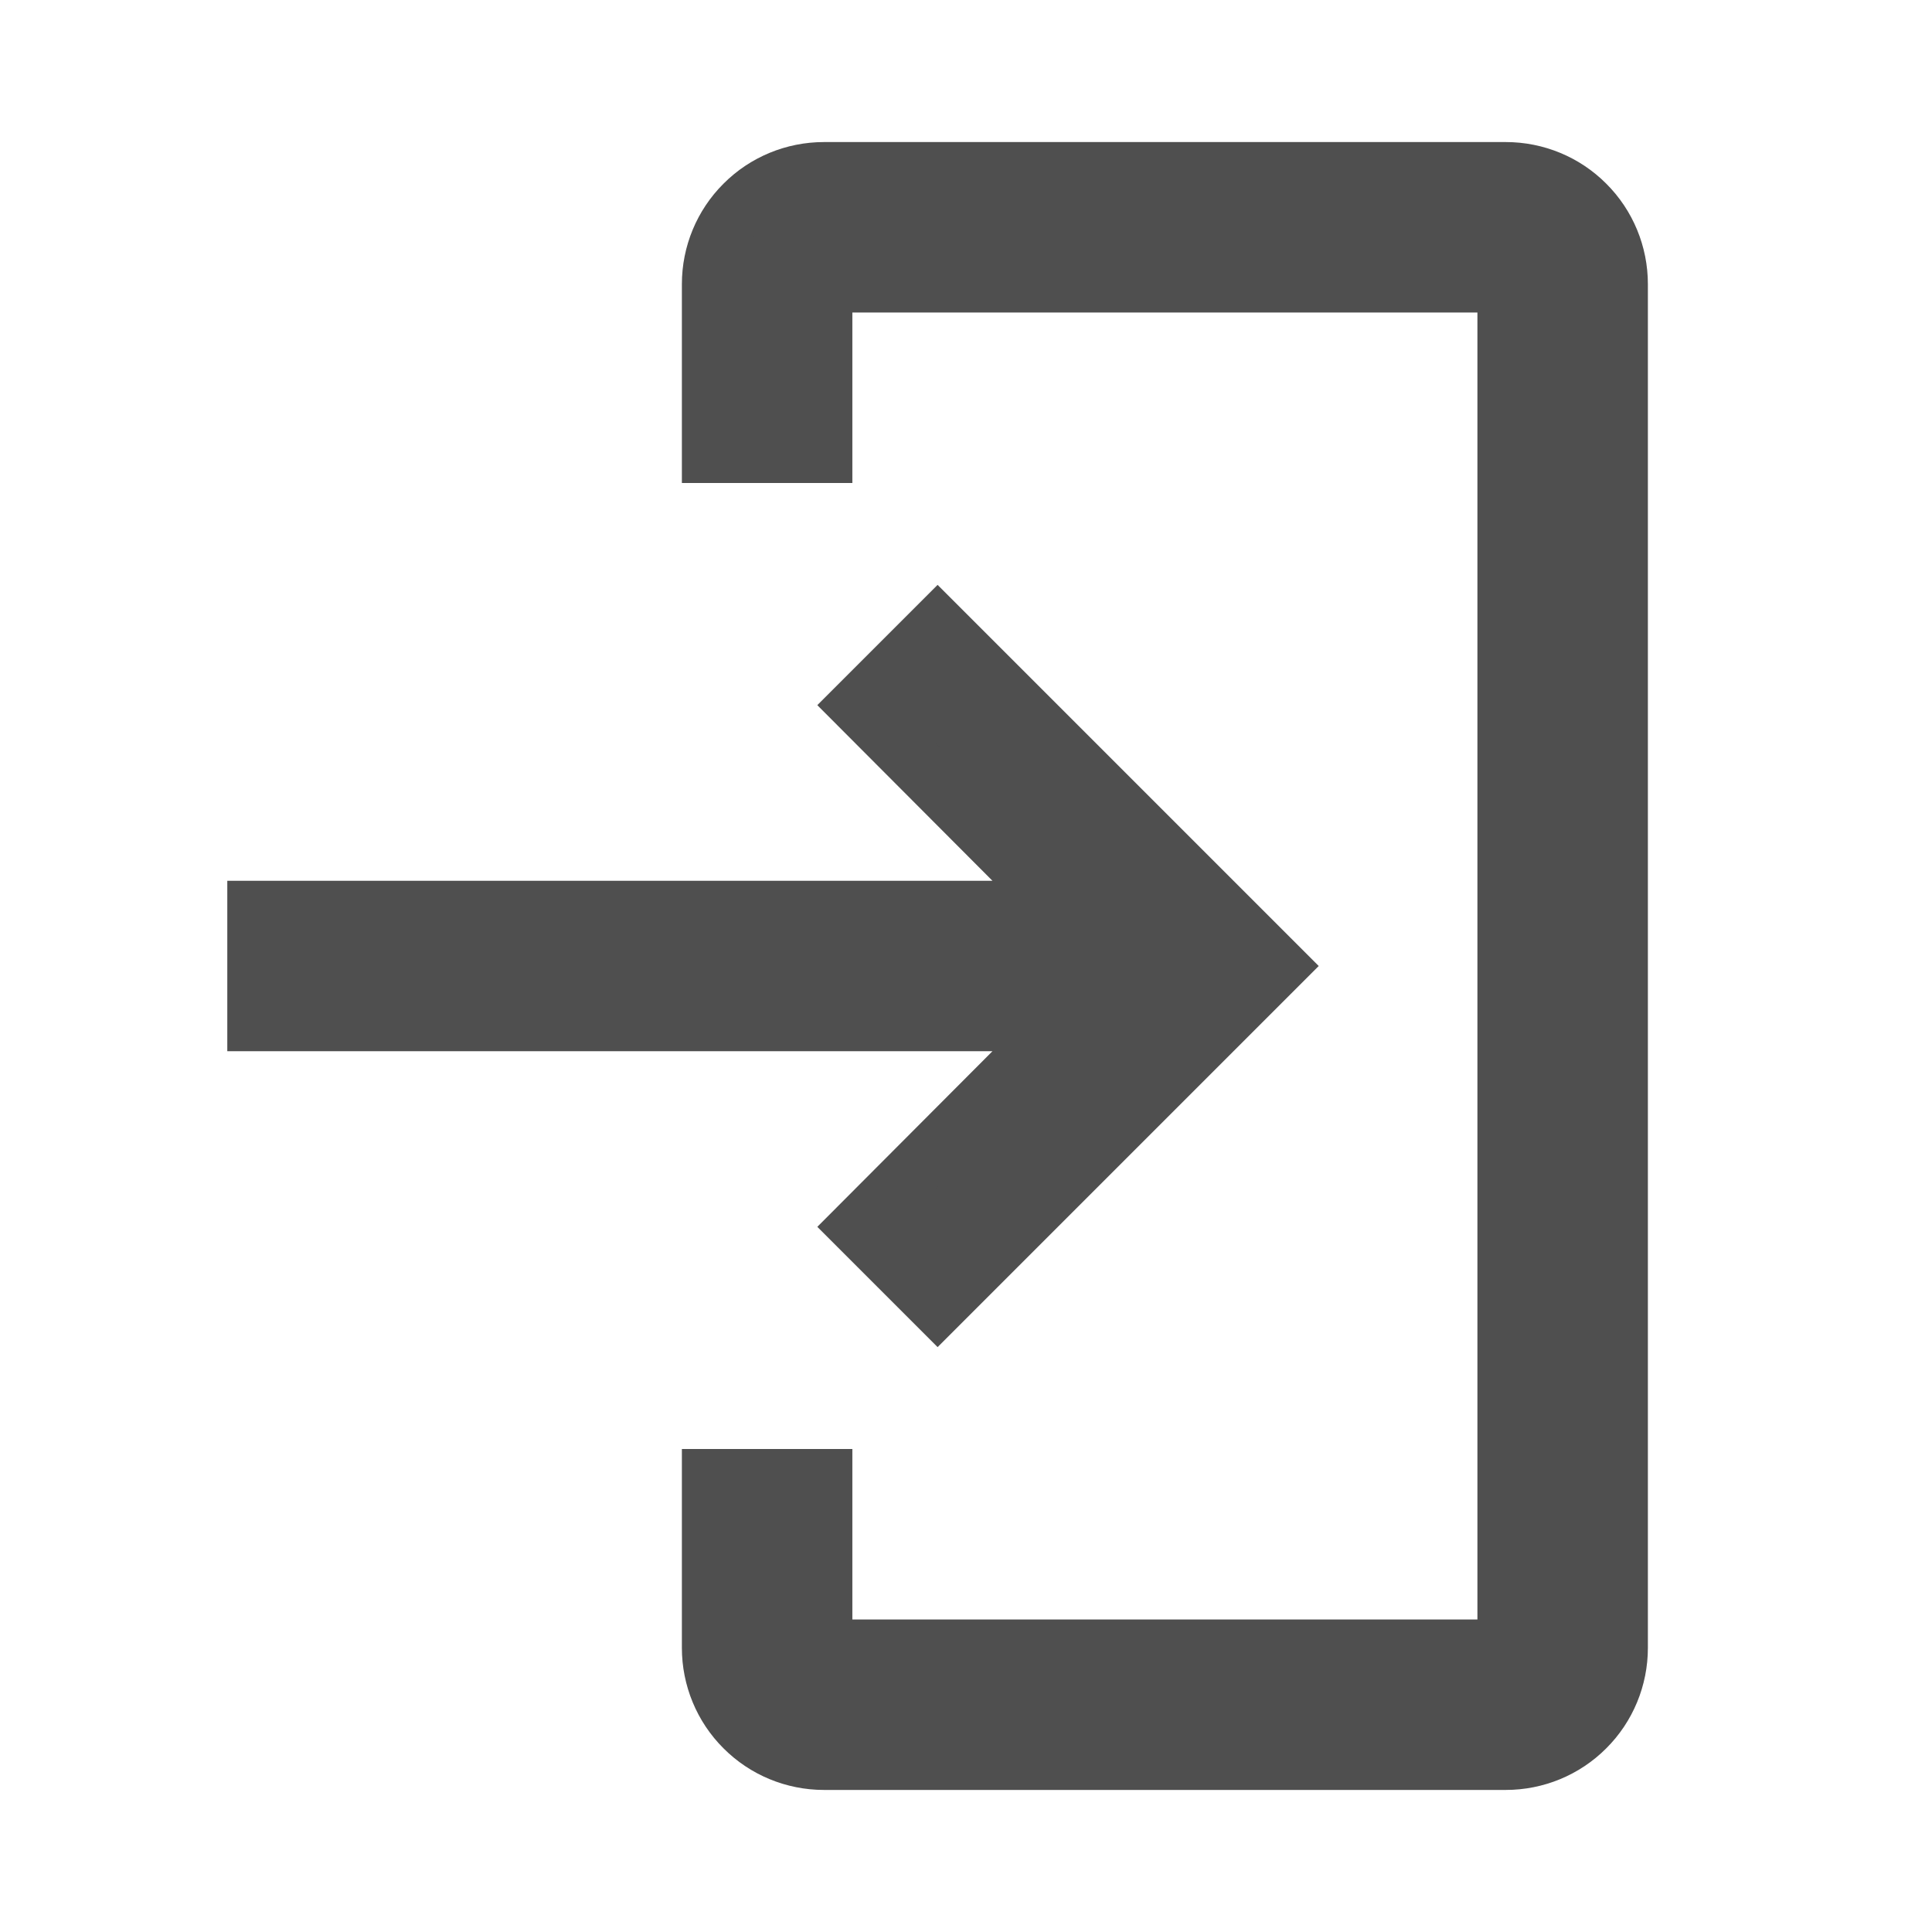
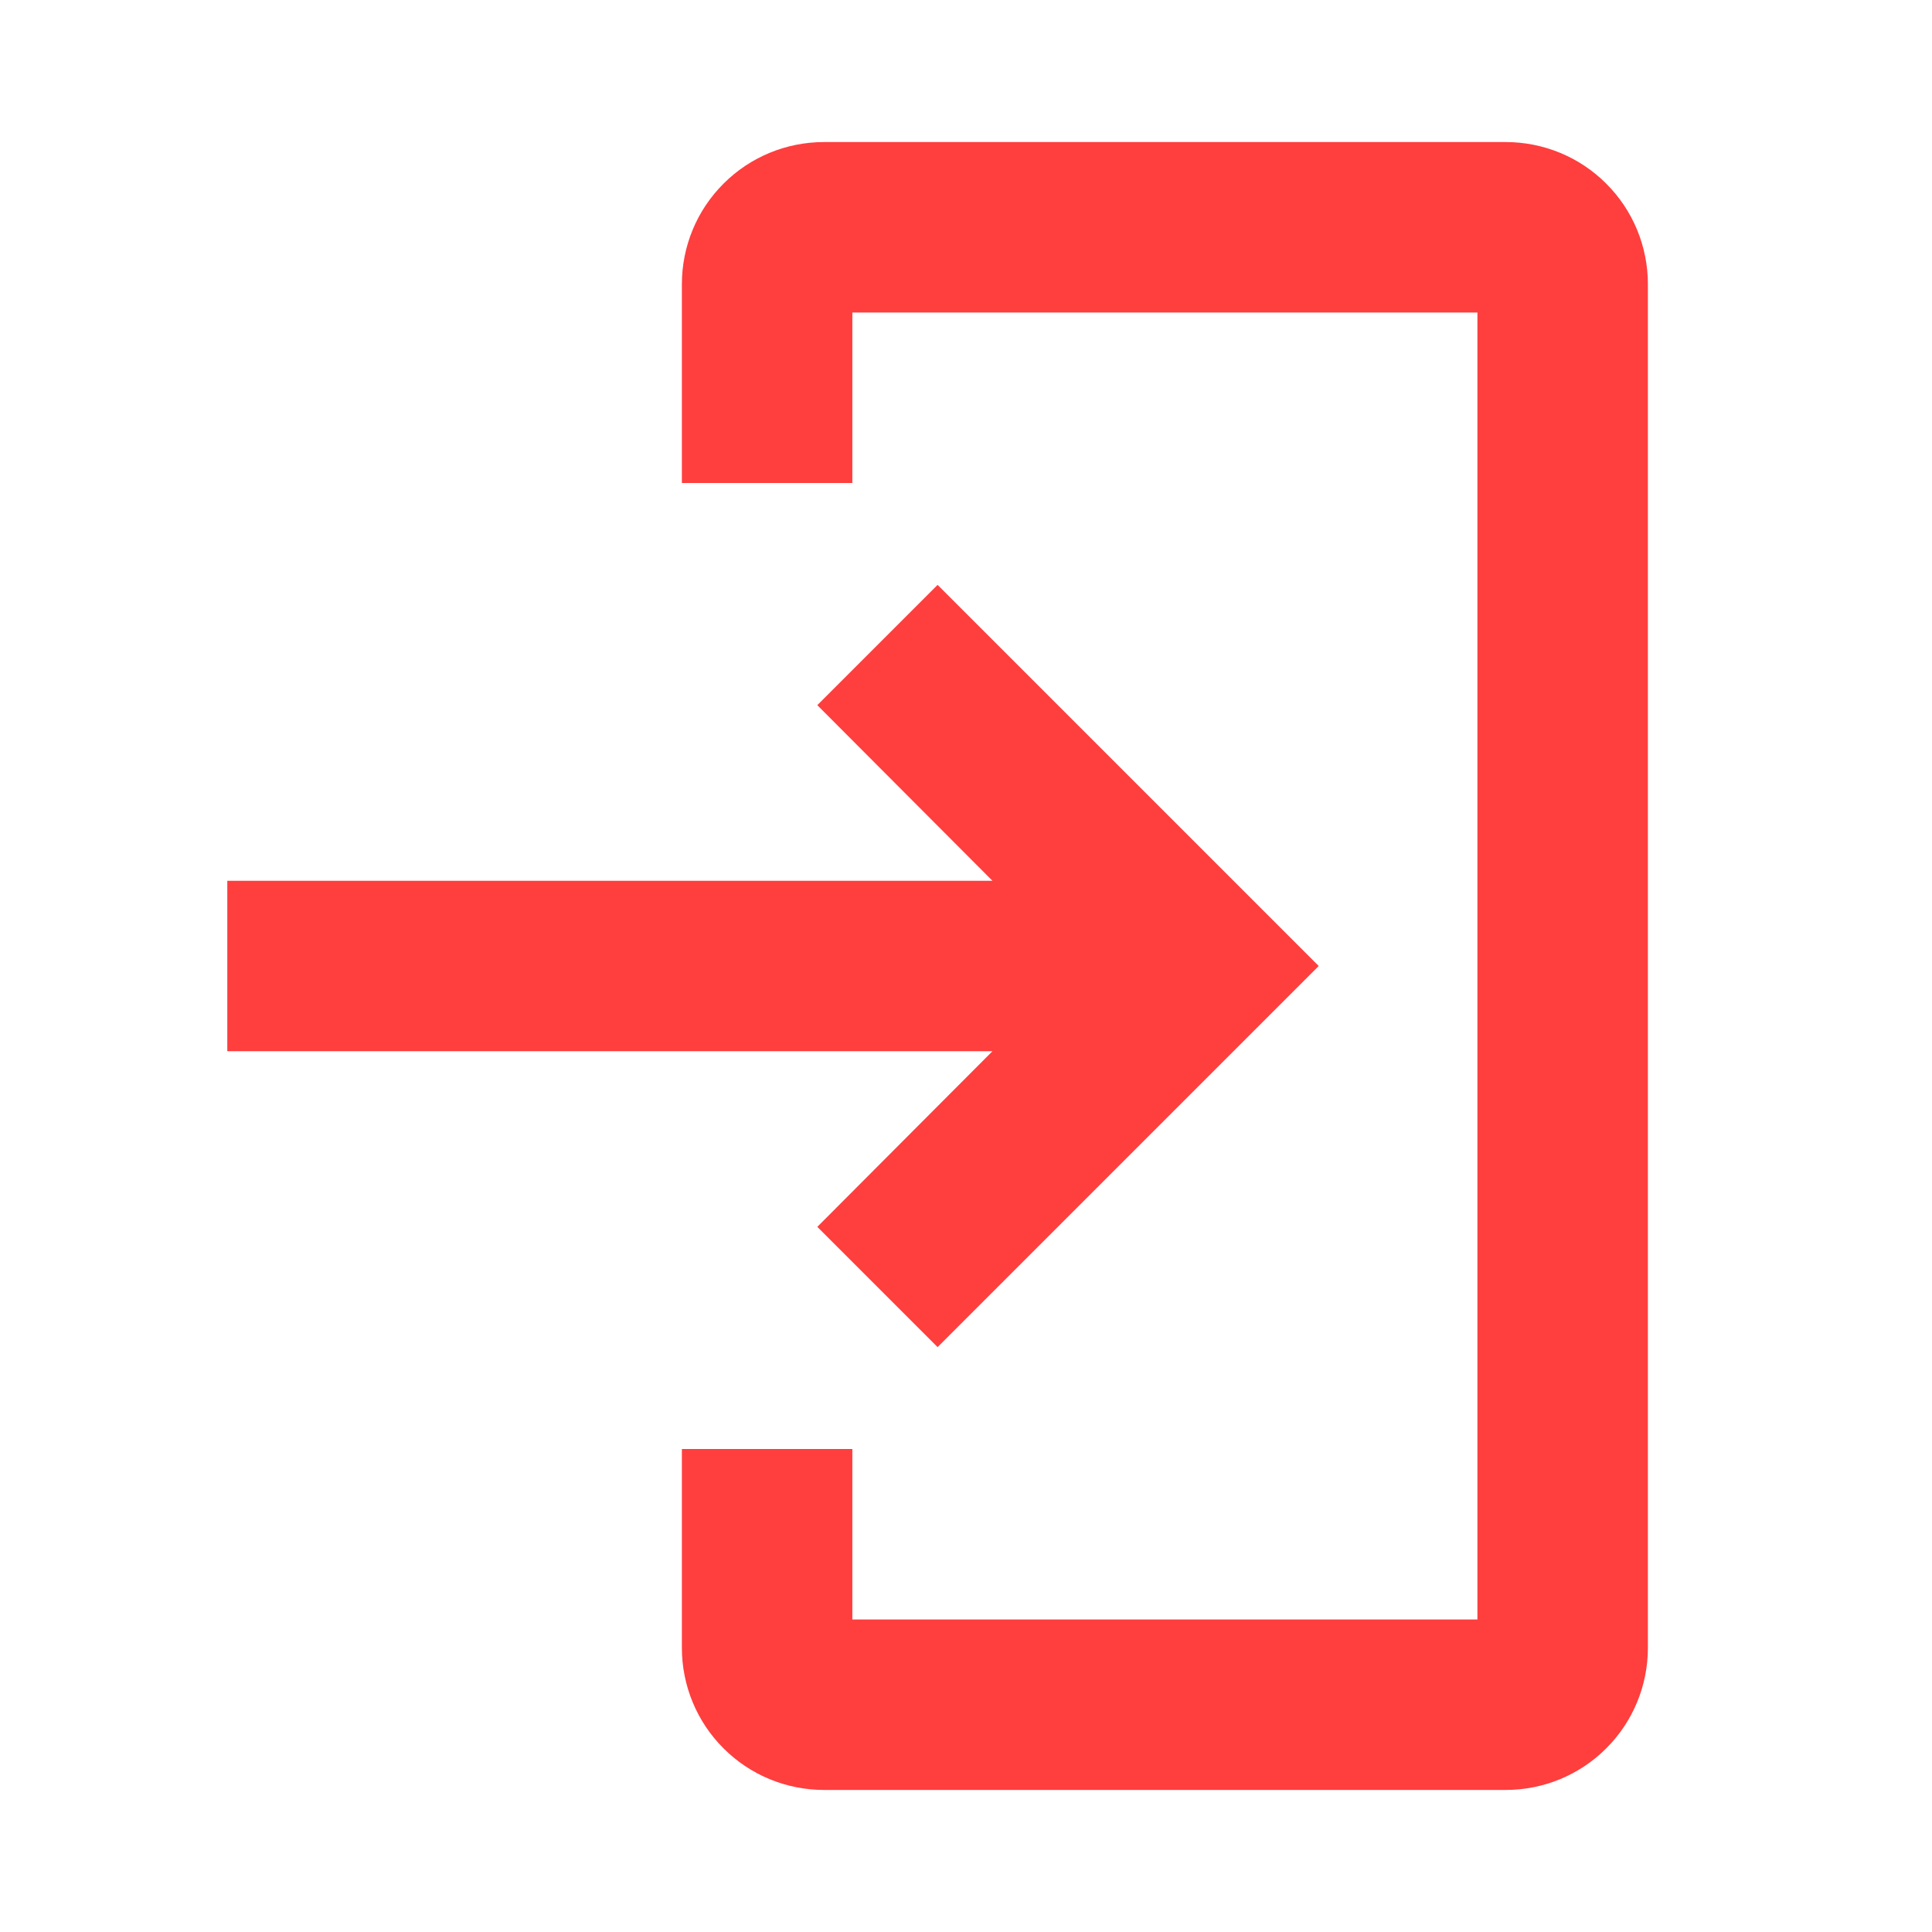
<svg xmlns="http://www.w3.org/2000/svg" width="17" height="17" viewBox="0 0 17 17" fill="none">
-   <path d="M13.25 15.5H7.25C6.985 15.5 6.73 15.395 6.543 15.207C6.355 15.02 6.25 14.765 6.25 14.5V13H7.25V14.5H13.25V2.5H7.25V4H6.25V2.5C6.25 2.235 6.355 1.98 6.543 1.793C6.73 1.605 6.985 1.5 7.25 1.5H13.25C13.515 1.5 13.77 1.605 13.957 1.793C14.145 1.98 14.25 2.235 14.25 2.5V14.5C14.25 14.765 14.145 15.02 13.957 15.207C13.77 15.395 13.515 15.5 13.25 15.5Z" fill="#4F4F4F" stroke="#4F4F4F" stroke-width="0.5" />
-   <path d="M7.545 10.795L9.335 9H2.25V8H9.335L7.545 6.205L8.25 5.5L11.25 8.5L8.25 11.5L7.545 10.795Z" fill="#4F4F4F" stroke="#4F4F4F" stroke-width="0.5" />
+   <path d="M13.25 15.5H7.25C6.985 15.5 6.73 15.395 6.543 15.207C6.355 15.02 6.25 14.765 6.25 14.5V13H7.25V14.5H13.25V2.5H7.25V4H6.25V2.5C6.25 2.235 6.355 1.98 6.543 1.793C6.73 1.605 6.985 1.5 7.25 1.5H13.25C13.515 1.5 13.77 1.605 13.957 1.793C14.145 1.98 14.25 2.235 14.25 2.5V14.5C14.25 14.765 14.145 15.02 13.957 15.207C13.77 15.395 13.515 15.5 13.25 15.5Z" fill="#FF3E3E" stroke="#FF3E3E" stroke-width="0.5" />
+   <path d="M7.545 10.795L9.335 9H2.25V8H9.335L7.545 6.205L8.25 5.5L11.25 8.5L8.25 11.5L7.545 10.795Z" fill="#FF3E3E" stroke="#FF3E3E" stroke-width="0.5" />
</svg>
